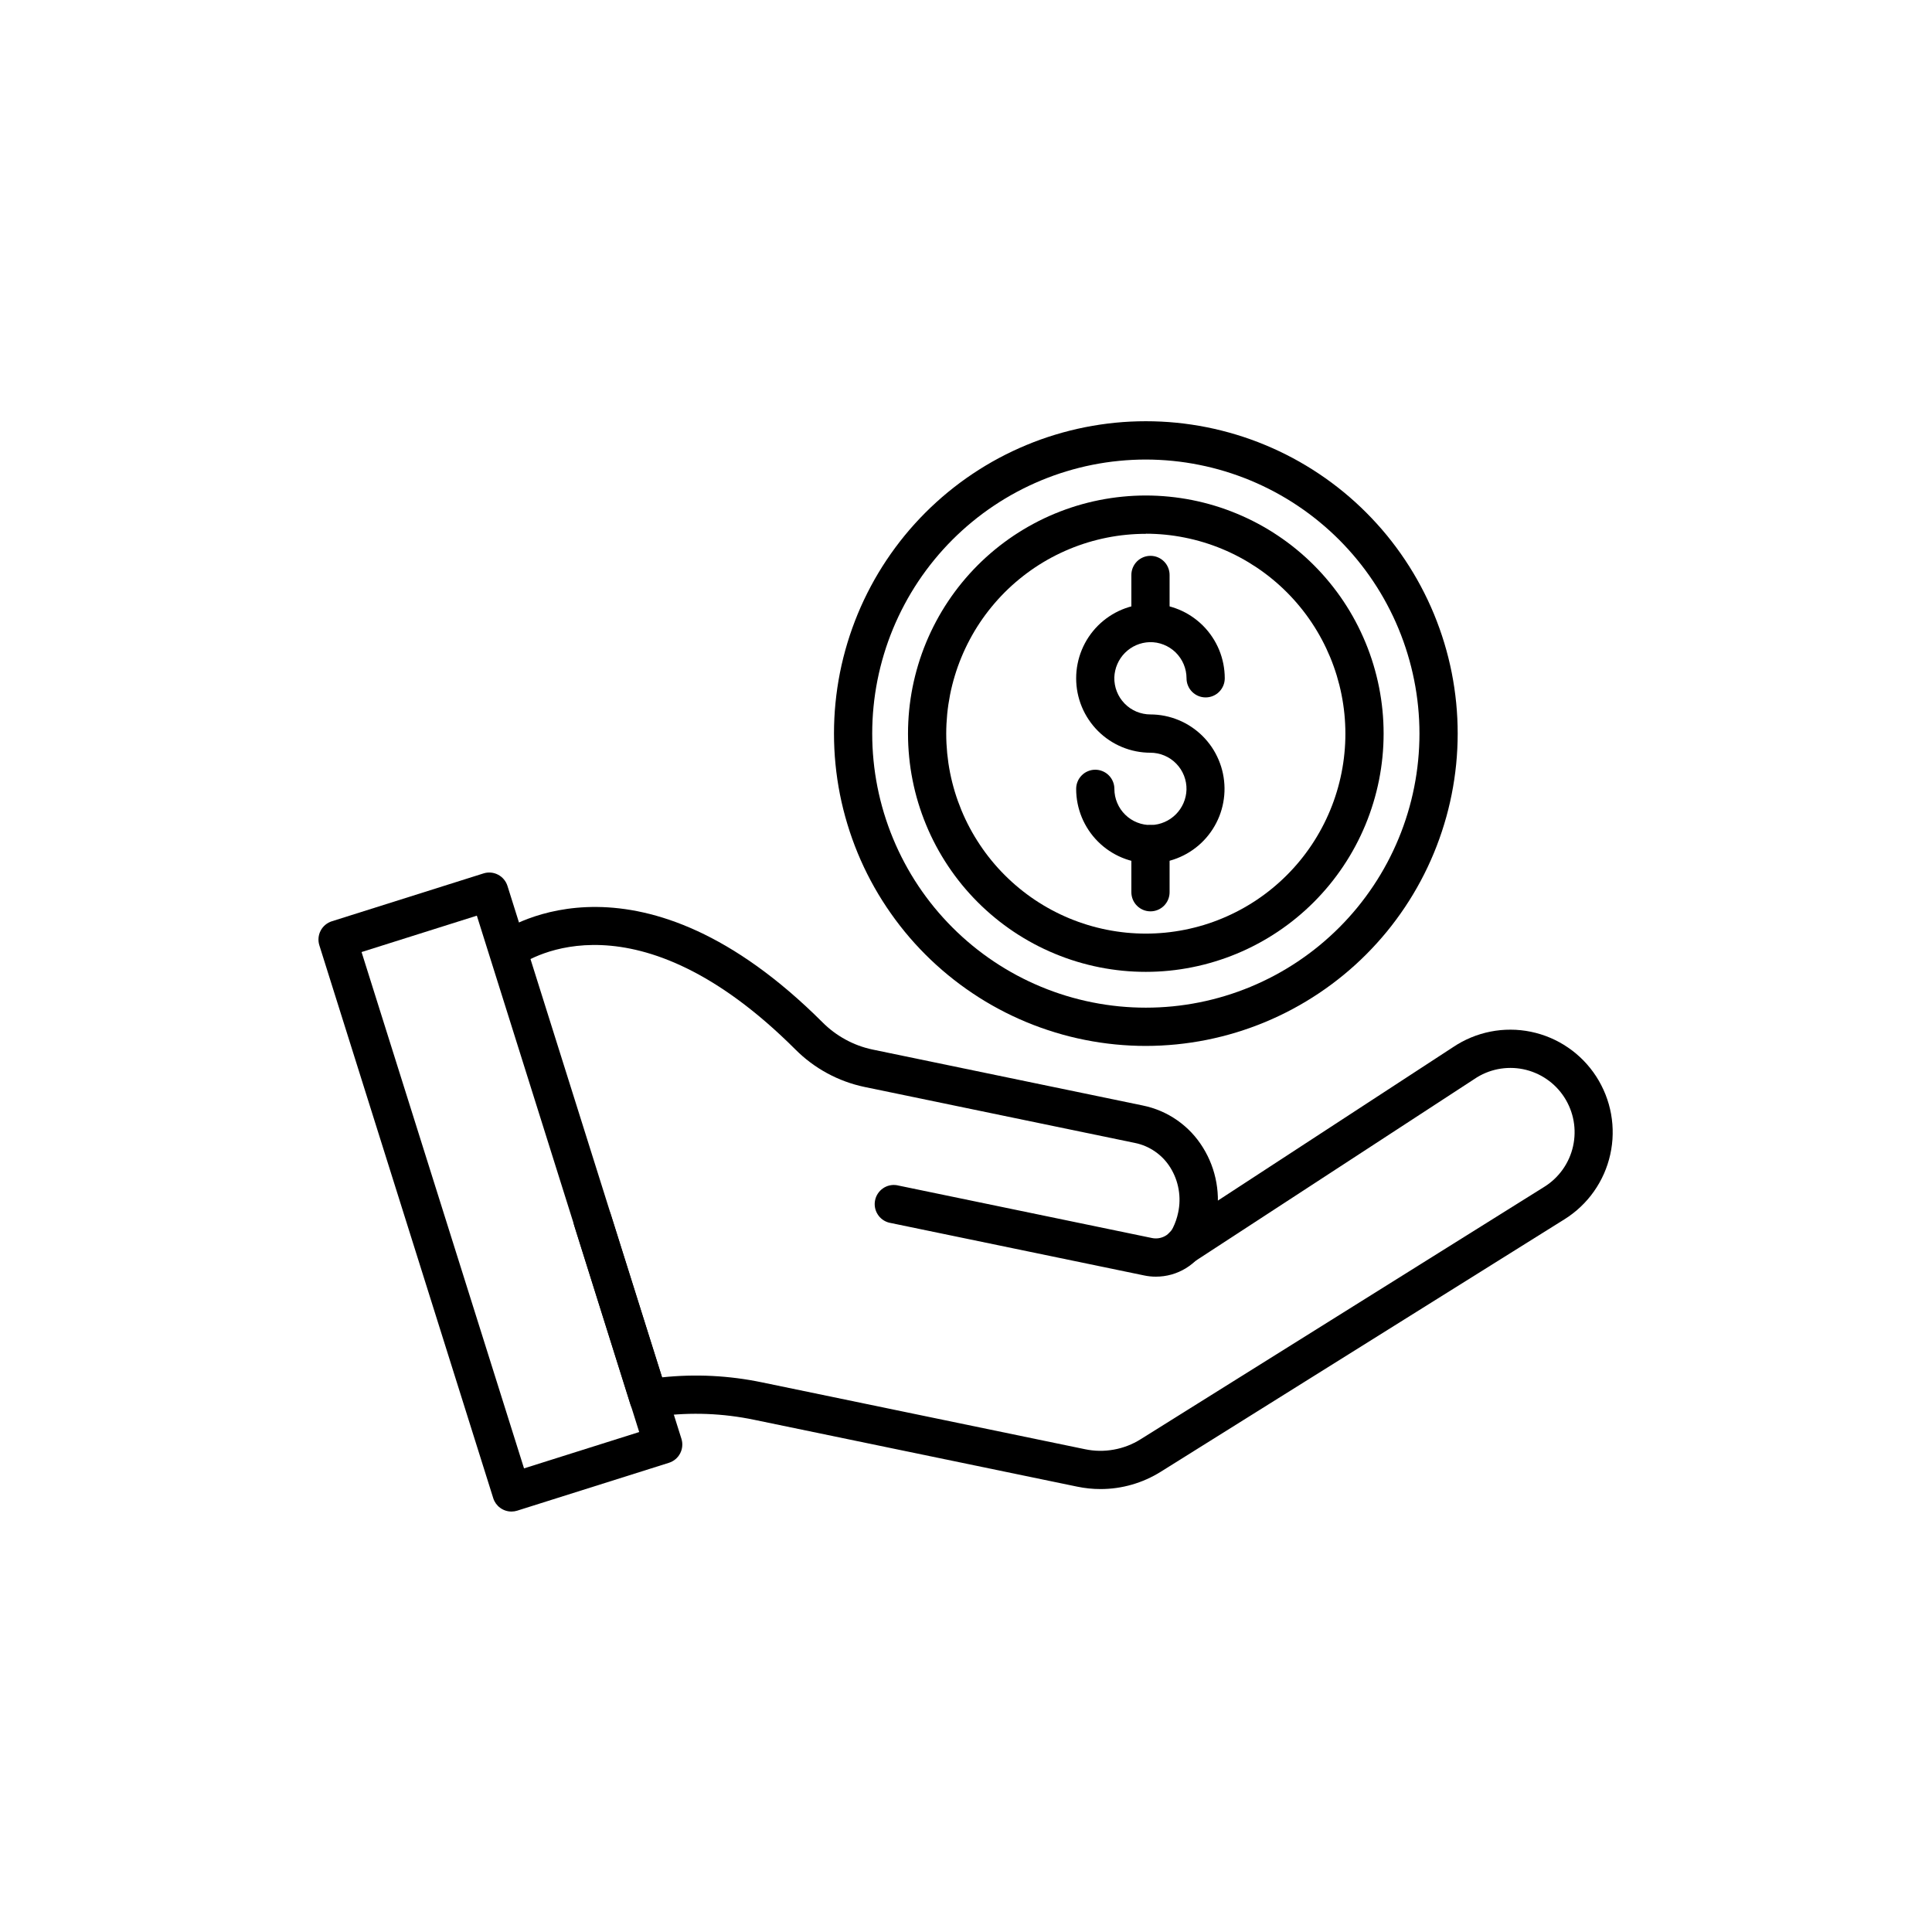
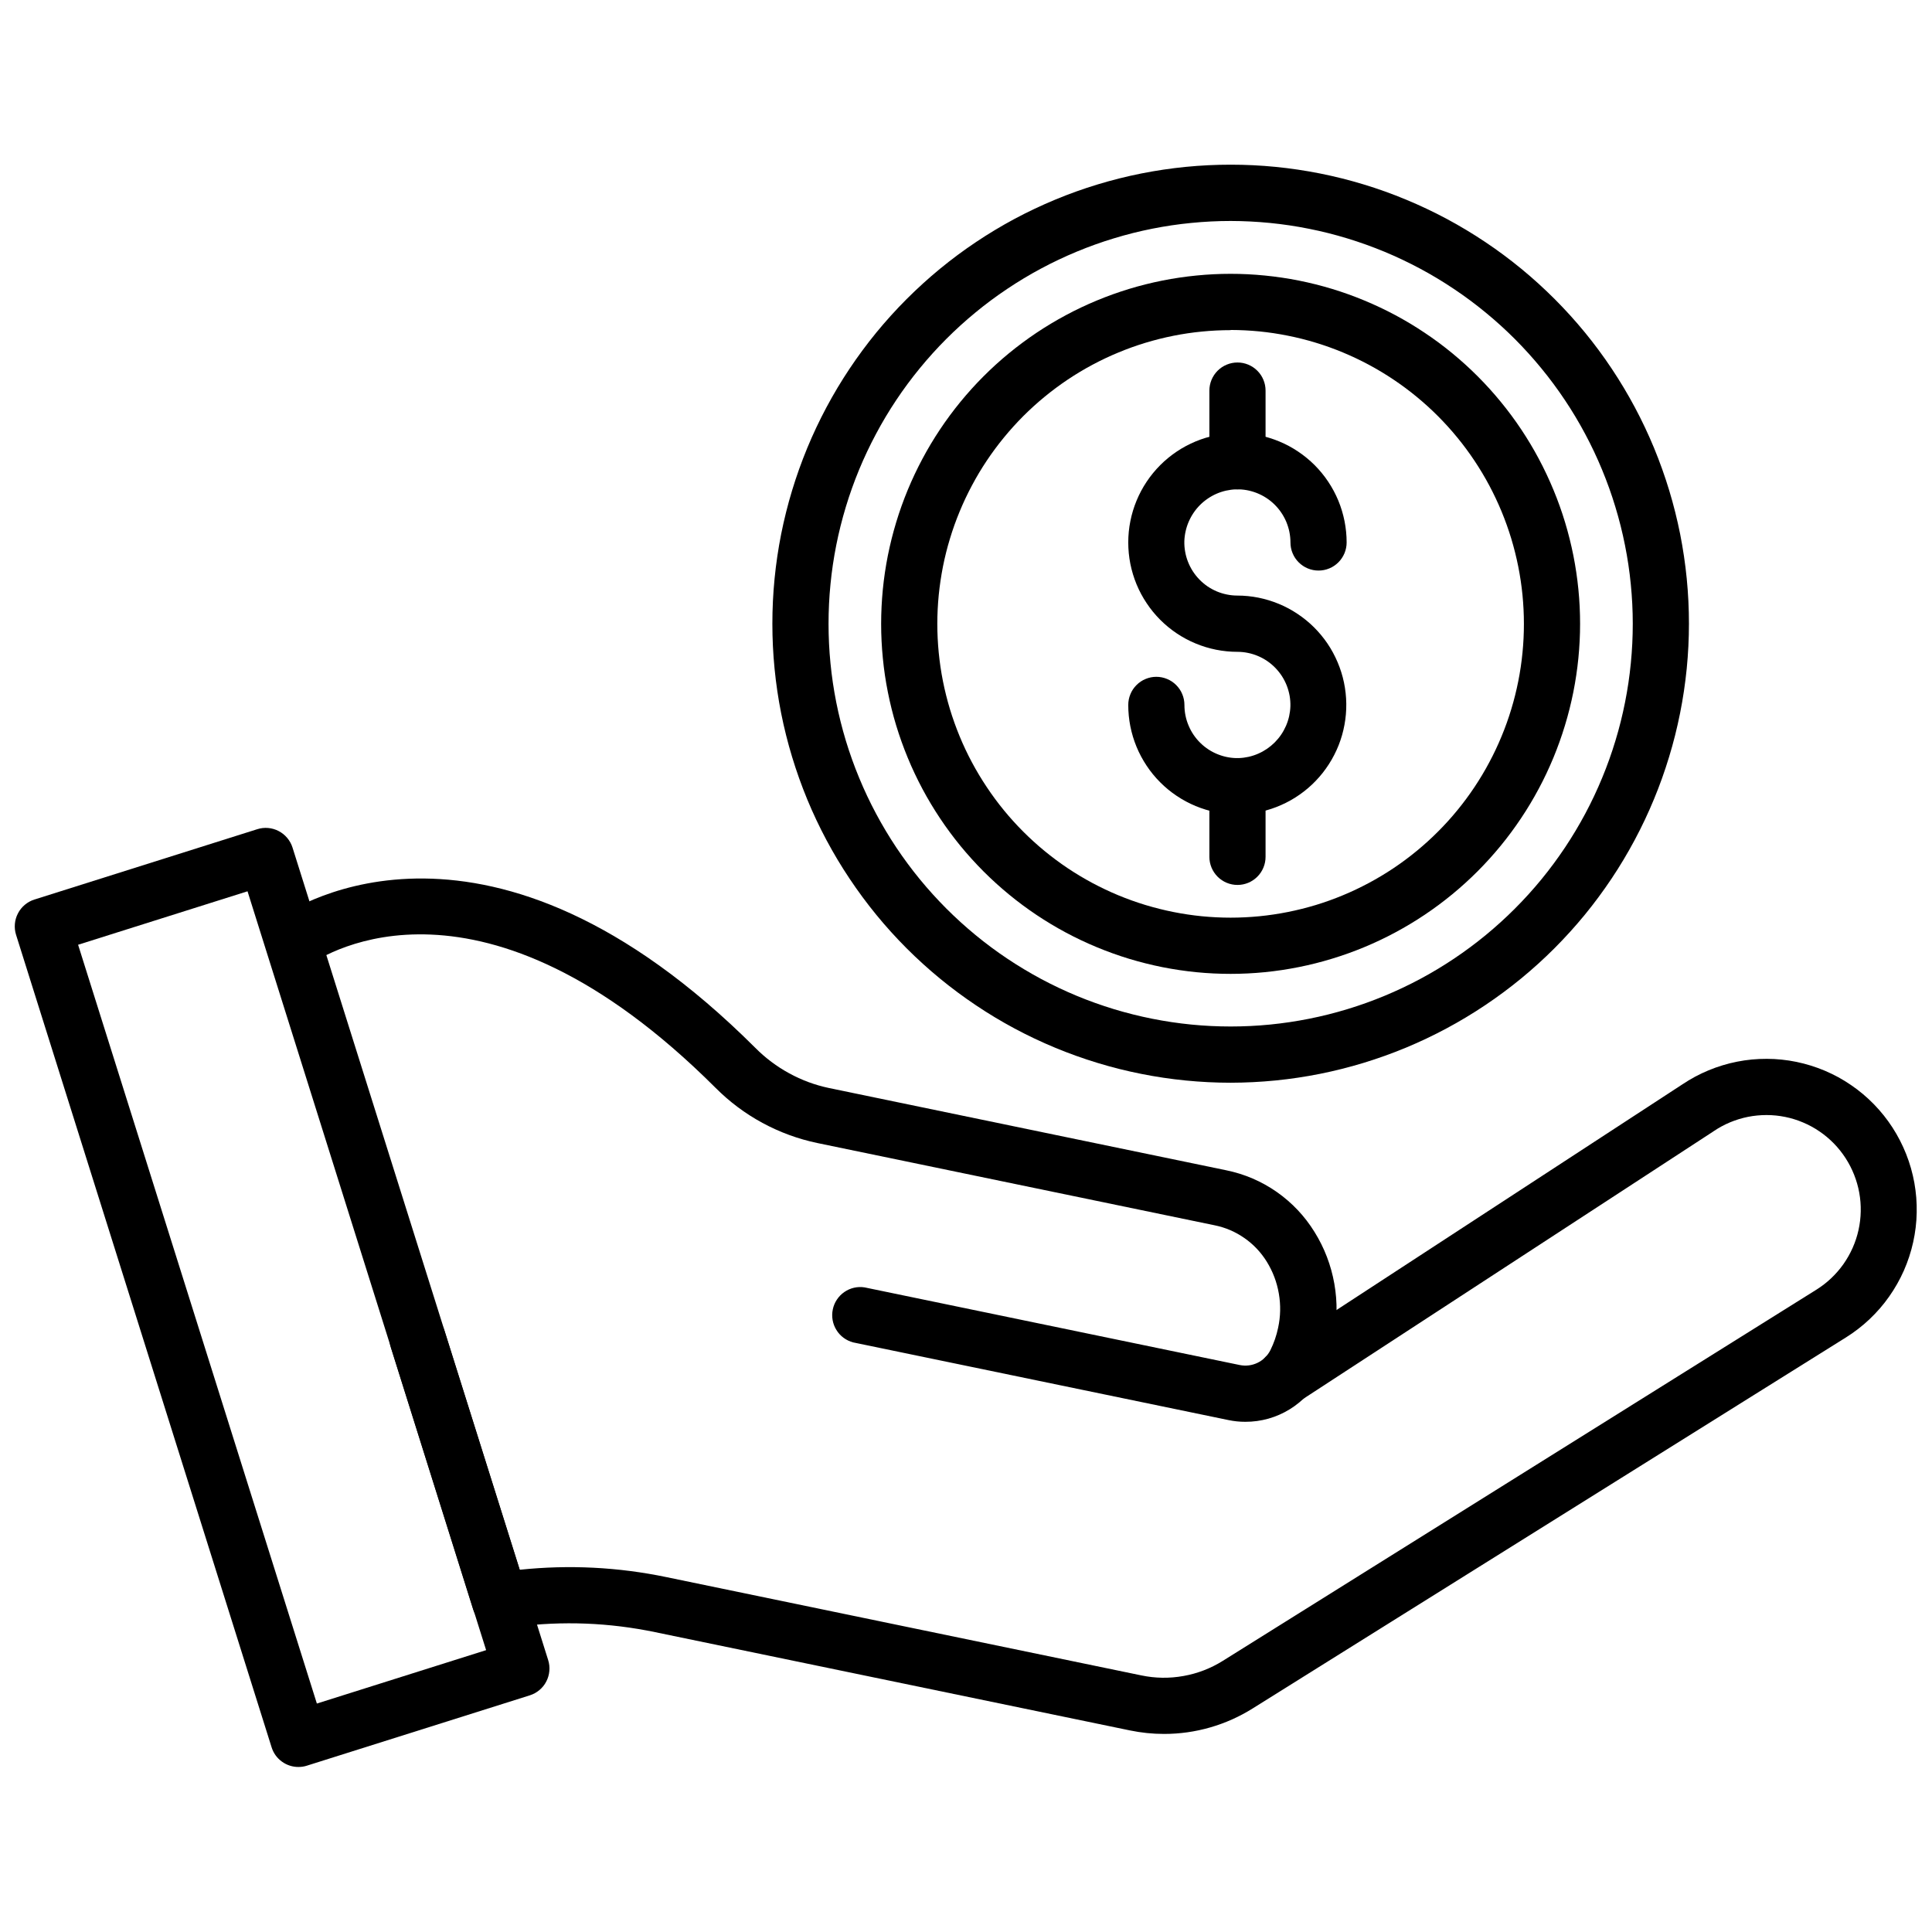
- <svg xmlns="http://www.w3.org/2000/svg" width="512" zoomAndPan="magnify" viewBox="0 0 384 384" height="512" preserveAspectRatio="xMidYMid meet" version="1.0">
+ <svg xmlns="http://www.w3.org/2000/svg" width="512" zoomAndPan="magnify" viewBox="61.3 81.7 261.3 220.8" height="512" preserveAspectRatio="xMidYMid meet" version="1.0">
  <defs>
    <clipPath id="b85b997d82">
      <path d="M 113 204 L 320.551 204 L 320.551 296 L 113 296 Z M 113 204 " clip-rule="nonzero" />
    </clipPath>
    <clipPath id="9cdd3a7268">
      <path d="M 63.301 173 L 136 173 L 136 300.48 L 63.301 300.48 Z M 63.301 173 " clip-rule="nonzero" />
    </clipPath>
    <clipPath id="73faca9bee">
      <path d="M 165 83.73 L 290 83.73 L 290 208 L 165 208 Z M 165 83.73 " clip-rule="nonzero" />
    </clipPath>
  </defs>
  <path fill="#000000" d="M 229.734 253.746 C 228.957 253.75 228.188 253.668 227.426 253.508 L 176.691 243.008 C 176.219 242.883 175.789 242.676 175.395 242.387 C 175.004 242.098 174.68 241.746 174.426 241.332 C 174.168 240.918 173.996 240.469 173.91 239.988 C 173.828 239.508 173.832 239.031 173.934 238.551 C 174.031 238.074 174.215 237.633 174.484 237.227 C 174.754 236.82 175.086 236.477 175.488 236.199 C 175.887 235.922 176.324 235.727 176.797 235.617 C 177.273 235.508 177.75 235.492 178.23 235.566 L 228.965 246.066 C 229.371 246.148 229.781 246.168 230.195 246.117 C 230.605 246.066 231 245.949 231.375 245.77 C 231.75 245.59 232.086 245.355 232.383 245.062 C 232.68 244.773 232.922 244.441 233.113 244.07 C 233.594 243.102 233.945 242.086 234.164 241.027 C 234.496 239.496 234.527 237.957 234.262 236.41 C 233.996 234.863 233.453 233.426 232.629 232.09 C 231.84 230.82 230.836 229.754 229.609 228.898 C 228.383 228.043 227.039 227.465 225.574 227.168 L 171.844 216.043 C 169.234 215.496 166.758 214.586 164.41 213.316 C 162.066 212.043 159.953 210.461 158.07 208.57 C 126.488 177.043 105.375 190.371 103.07 191.996 C 102.656 192.246 102.215 192.41 101.738 192.488 C 101.266 192.57 100.793 192.559 100.32 192.461 C 99.848 192.359 99.414 192.176 99.012 191.91 C 98.609 191.645 98.273 191.312 97.996 190.918 C 97.719 190.523 97.527 190.09 97.414 189.621 C 97.305 189.152 97.281 188.68 97.348 188.199 C 97.418 187.723 97.57 187.273 97.809 186.855 C 98.047 186.438 98.352 186.074 98.727 185.773 C 101.562 183.773 127.492 167.293 163.453 203.168 C 164.812 204.539 166.344 205.688 168.039 206.613 C 169.73 207.539 171.523 208.203 173.414 208.602 L 227.141 219.727 C 228.367 219.977 229.559 220.348 230.707 220.84 C 231.859 221.332 232.945 221.938 233.973 222.656 C 235 223.375 235.945 224.188 236.805 225.098 C 237.664 226.008 238.422 226.996 239.082 228.062 C 240.426 230.223 241.32 232.559 241.766 235.066 C 242.207 237.574 242.168 240.074 241.645 242.566 C 241.285 244.27 240.723 245.902 239.945 247.457 C 239.469 248.406 238.875 249.27 238.16 250.051 C 237.441 250.832 236.633 251.5 235.73 252.055 C 234.832 252.609 233.871 253.031 232.852 253.32 C 231.832 253.605 230.793 253.75 229.734 253.746 Z M 229.734 253.746 " fill-opacity="1" fill-rule="nonzero" />
  <g clip-path="url(#b85b997d82)">
    <path fill="#000000" d="M 218.742 295.961 C 217.18 295.961 215.637 295.801 214.109 295.484 L 149.922 282.199 C 143.688 280.902 137.41 280.656 131.09 281.465 L 129.461 281.703 C 129.016 281.77 128.57 281.758 128.129 281.664 C 127.684 281.574 127.273 281.406 126.887 281.168 C 126.504 280.926 126.176 280.629 125.898 280.27 C 125.621 279.91 125.414 279.516 125.277 279.082 L 114.168 243.719 C 114.09 243.48 114.035 243.234 114.004 242.984 C 113.973 242.734 113.965 242.48 113.984 242.23 C 114.004 241.977 114.047 241.73 114.113 241.488 C 114.184 241.246 114.273 241.012 114.387 240.785 C 114.504 240.559 114.637 240.348 114.797 240.152 C 114.953 239.953 115.125 239.773 115.32 239.609 C 115.512 239.445 115.719 239.305 115.938 239.184 C 116.16 239.059 116.391 238.961 116.629 238.887 C 116.871 238.809 117.117 238.758 117.367 238.73 C 117.617 238.703 117.867 238.703 118.121 238.727 C 118.371 238.75 118.617 238.797 118.859 238.867 C 119.102 238.941 119.332 239.035 119.555 239.152 C 119.777 239.273 119.984 239.41 120.18 239.57 C 120.375 239.73 120.555 239.91 120.711 240.105 C 120.871 240.301 121.012 240.508 121.129 240.73 C 121.246 240.957 121.344 241.188 121.414 241.43 L 131.586 273.758 C 138.262 273.059 144.887 273.391 151.461 274.758 L 215.652 288.043 C 217.551 288.441 219.457 288.469 221.367 288.125 C 223.273 287.785 225.051 287.098 226.695 286.07 L 306.949 235.887 C 307.668 235.438 308.336 234.922 308.953 234.34 C 309.57 233.758 310.125 233.117 310.617 232.426 C 311.105 231.734 311.523 230.996 311.867 230.223 C 312.211 229.445 312.477 228.645 312.66 227.812 C 312.844 226.984 312.945 226.145 312.961 225.297 C 312.98 224.449 312.914 223.605 312.762 222.77 C 312.613 221.934 312.379 221.121 312.066 220.332 C 311.754 219.543 311.367 218.789 310.906 218.078 C 310.445 217.367 309.918 216.707 309.324 216.098 C 308.73 215.492 308.086 214.949 307.383 214.473 C 306.684 213.992 305.941 213.59 305.16 213.262 C 304.379 212.93 303.57 212.68 302.742 212.512 C 301.91 212.344 301.07 212.258 300.223 212.258 C 299.375 212.258 298.535 212.34 297.703 212.504 C 296.871 212.672 296.066 212.918 295.281 213.246 C 294.5 213.574 293.758 213.977 293.055 214.453 L 293 214.492 L 237.238 250.855 C 237.027 250.996 236.809 251.113 236.574 251.211 C 236.344 251.309 236.102 251.379 235.855 251.43 C 235.609 251.477 235.359 251.5 235.109 251.5 C 234.855 251.5 234.605 251.477 234.359 251.426 C 234.113 251.375 233.875 251.301 233.645 251.203 C 233.41 251.105 233.191 250.984 232.984 250.844 C 232.773 250.699 232.582 250.539 232.406 250.359 C 232.23 250.18 232.074 249.984 231.938 249.773 C 231.801 249.562 231.684 249.34 231.59 249.105 C 231.496 248.871 231.43 248.629 231.383 248.383 C 231.336 248.133 231.316 247.883 231.32 247.633 C 231.324 247.379 231.355 247.129 231.406 246.883 C 231.461 246.637 231.539 246.398 231.641 246.168 C 231.742 245.938 231.863 245.719 232.008 245.512 C 232.152 245.305 232.316 245.117 232.496 244.941 C 232.68 244.77 232.879 244.613 233.09 244.48 L 288.832 208.113 C 289.391 207.738 289.969 207.391 290.562 207.07 C 291.156 206.754 291.766 206.465 292.387 206.207 C 293.008 205.949 293.641 205.723 294.289 205.527 C 294.934 205.332 295.586 205.168 296.246 205.039 C 296.906 204.906 297.574 204.812 298.242 204.746 C 298.914 204.684 299.586 204.652 300.258 204.656 C 300.934 204.656 301.605 204.691 302.273 204.762 C 302.945 204.832 303.609 204.934 304.27 205.07 C 304.93 205.207 305.582 205.375 306.223 205.574 C 306.867 205.773 307.5 206.008 308.121 206.27 C 308.738 206.531 309.344 206.828 309.938 207.148 C 310.527 207.473 311.102 207.824 311.656 208.207 C 312.215 208.586 312.75 208.992 313.266 209.426 C 313.781 209.859 314.273 210.32 314.746 210.801 C 315.215 211.285 315.66 211.789 316.082 212.316 C 316.504 212.844 316.895 213.391 317.262 213.957 C 317.629 214.523 317.965 215.105 318.273 215.707 C 318.582 216.305 318.859 216.918 319.109 217.547 C 319.355 218.172 319.574 218.812 319.758 219.461 C 319.941 220.109 320.094 220.766 320.215 221.43 C 320.332 222.094 320.418 222.762 320.473 223.434 C 320.523 224.105 320.547 224.781 320.531 225.453 C 320.52 226.129 320.473 226.801 320.391 227.473 C 320.309 228.141 320.199 228.805 320.051 229.465 C 319.906 230.121 319.727 230.773 319.516 231.414 C 319.305 232.055 319.066 232.684 318.793 233.301 C 318.52 233.918 318.215 234.52 317.883 235.105 C 317.551 235.691 317.191 236.262 316.801 236.812 C 316.414 237.363 316 237.895 315.559 238.402 C 315.117 238.914 314.648 239.398 314.16 239.863 C 313.672 240.328 313.16 240.766 312.625 241.176 C 312.094 241.59 311.543 241.973 310.969 242.332 L 230.719 292.516 C 228.922 293.641 227.008 294.496 224.973 295.082 C 222.938 295.668 220.859 295.961 218.742 295.961 Z M 218.742 295.961 " fill-opacity="1" fill-rule="nonzero" />
  </g>
  <g clip-path="url(#9cdd3a7268)">
    <path fill="#000000" d="M 101.676 300.43 C 101.27 300.434 100.875 300.371 100.488 300.246 C 100.102 300.121 99.746 299.938 99.418 299.699 C 99.09 299.461 98.809 299.176 98.57 298.848 C 98.336 298.516 98.156 298.16 98.035 297.773 L 63.473 187.883 C 63.32 187.402 63.27 186.91 63.312 186.406 C 63.355 185.902 63.496 185.426 63.73 184.98 C 63.961 184.531 64.273 184.148 64.656 183.824 C 65.043 183.5 65.477 183.262 65.961 183.109 L 96.098 173.598 C 96.578 173.445 97.066 173.391 97.57 173.434 C 98.07 173.48 98.547 173.617 98.992 173.852 C 99.438 174.082 99.824 174.395 100.148 174.781 C 100.473 175.168 100.711 175.602 100.863 176.082 L 135.438 285.969 C 135.59 286.453 135.645 286.945 135.598 287.445 C 135.555 287.949 135.418 288.422 135.184 288.871 C 134.953 289.32 134.645 289.703 134.258 290.027 C 133.871 290.352 133.438 290.59 132.957 290.742 L 102.82 300.25 C 102.449 300.371 102.066 300.43 101.676 300.43 Z M 71.863 189.227 L 104.156 291.852 L 127.047 284.629 L 94.777 181.996 Z M 71.863 189.227 " fill-opacity="1" fill-rule="nonzero" />
  </g>
  <g clip-path="url(#73faca9bee)">
    <path fill="#000000" d="M 227.746 207.887 C 225.715 207.887 223.688 207.785 221.668 207.586 C 219.648 207.387 217.645 207.09 215.652 206.691 C 213.66 206.297 211.695 205.805 209.75 205.211 C 207.809 204.621 205.898 203.938 204.023 203.16 C 202.148 202.383 200.316 201.516 198.523 200.555 C 196.734 199.598 194.996 198.555 193.309 197.422 C 191.621 196.293 189.992 195.082 188.422 193.793 C 186.852 192.504 185.352 191.141 183.914 189.703 C 182.48 188.266 181.117 186.762 179.828 185.188 C 178.543 183.617 177.336 181.984 176.207 180.293 C 175.078 178.605 174.035 176.863 173.078 175.07 C 172.121 173.277 171.254 171.441 170.477 169.562 C 169.703 167.684 169.02 165.77 168.43 163.824 C 167.84 161.879 167.348 159.91 166.949 157.914 C 166.555 155.922 166.258 153.914 166.059 151.891 C 165.859 149.867 165.762 147.836 165.762 145.805 C 165.762 143.77 165.859 141.742 166.059 139.719 C 166.258 137.695 166.555 135.688 166.949 133.691 C 167.348 131.699 167.84 129.727 168.43 127.781 C 169.02 125.836 169.703 123.926 170.477 122.047 C 171.254 120.168 172.121 118.332 173.078 116.539 C 174.035 114.746 175.078 113.004 176.207 111.312 C 177.336 109.621 178.543 107.992 179.828 106.418 C 181.117 104.848 182.48 103.344 183.914 101.906 C 185.352 100.469 186.852 99.105 188.422 97.812 C 189.992 96.523 191.621 95.312 193.309 94.184 C 194.996 93.055 196.734 92.012 198.523 91.051 C 200.316 90.094 202.148 89.227 204.023 88.449 C 205.898 87.668 207.809 86.984 209.75 86.395 C 211.695 85.805 213.66 85.312 215.652 84.914 C 217.645 84.52 219.648 84.219 221.668 84.02 C 223.688 83.82 225.715 83.723 227.746 83.723 C 229.773 83.723 231.801 83.82 233.82 84.02 C 235.84 84.219 237.848 84.52 239.836 84.914 C 241.828 85.312 243.793 85.805 245.738 86.395 C 247.68 86.984 249.59 87.668 251.465 88.449 C 253.34 89.227 255.172 90.094 256.965 91.051 C 258.754 92.012 260.492 93.055 262.18 94.184 C 263.867 95.312 265.496 96.523 267.066 97.812 C 268.637 99.105 270.137 100.469 271.574 101.906 C 273.008 103.344 274.371 104.848 275.66 106.418 C 276.945 107.992 278.156 109.621 279.281 111.312 C 280.41 113.004 281.453 114.746 282.41 116.539 C 283.367 118.332 284.234 120.168 285.012 122.047 C 285.785 123.926 286.469 125.836 287.059 127.781 C 287.648 129.727 288.141 131.699 288.539 133.691 C 288.934 135.688 289.23 137.695 289.43 139.719 C 289.629 141.742 289.727 143.77 289.727 145.805 C 289.727 147.836 289.625 149.863 289.426 151.887 C 289.223 153.91 288.926 155.918 288.527 157.91 C 288.129 159.906 287.637 161.875 287.043 163.816 C 286.453 165.762 285.77 167.676 284.992 169.551 C 284.215 171.43 283.348 173.266 282.391 175.055 C 281.434 176.848 280.391 178.59 279.262 180.281 C 278.133 181.969 276.926 183.602 275.641 185.172 C 274.352 186.742 272.988 188.246 271.555 189.684 C 270.121 191.121 268.617 192.484 267.051 193.773 C 265.48 195.062 263.852 196.273 262.164 197.402 C 260.477 198.531 258.738 199.578 256.949 200.535 C 255.16 201.496 253.328 202.363 251.453 203.145 C 249.578 203.922 247.672 204.605 245.73 205.199 C 243.789 205.789 241.824 206.285 239.832 206.684 C 237.844 207.082 235.836 207.379 233.816 207.582 C 231.797 207.781 229.773 207.883 227.746 207.887 Z M 227.746 91.336 C 225.965 91.336 224.188 91.426 222.414 91.602 C 220.641 91.773 218.883 92.035 217.133 92.383 C 215.387 92.73 213.66 93.164 211.957 93.684 C 210.25 94.199 208.578 94.801 206.93 95.484 C 205.285 96.168 203.676 96.93 202.105 97.77 C 200.535 98.609 199.008 99.527 197.527 100.52 C 196.047 101.508 194.617 102.57 193.242 103.703 C 191.863 104.836 190.547 106.031 189.285 107.293 C 188.027 108.555 186.832 109.875 185.703 111.254 C 184.574 112.633 183.512 114.062 182.523 115.547 C 181.535 117.031 180.617 118.559 179.781 120.133 C 178.941 121.707 178.18 123.316 177.496 124.965 C 176.816 126.613 176.215 128.293 175.699 130 C 175.184 131.707 174.75 133.434 174.402 135.184 C 174.055 136.934 173.793 138.695 173.621 140.473 C 173.445 142.246 173.359 144.027 173.359 145.812 C 173.359 147.594 173.445 149.375 173.621 151.152 C 173.793 152.926 174.055 154.688 174.402 156.438 C 174.75 158.188 175.184 159.918 175.699 161.625 C 176.219 163.332 176.816 165.008 177.5 166.656 C 178.18 168.305 178.941 169.914 179.781 171.488 C 180.621 173.062 181.535 174.59 182.523 176.074 C 183.516 177.559 184.574 178.988 185.703 180.367 C 186.836 181.746 188.031 183.066 189.289 184.328 C 190.551 185.59 191.867 186.785 193.246 187.918 C 194.621 189.051 196.051 190.113 197.531 191.102 C 199.012 192.094 200.539 193.008 202.109 193.852 C 203.68 194.691 205.289 195.453 206.934 196.137 C 208.582 196.82 210.254 197.418 211.961 197.938 C 213.664 198.453 215.391 198.887 217.137 199.234 C 218.883 199.582 220.645 199.844 222.418 200.02 C 224.191 200.195 225.965 200.281 227.746 200.281 C 229.527 200.281 231.305 200.195 233.078 200.02 C 234.852 199.844 236.609 199.582 238.359 199.234 C 240.105 198.887 241.832 198.453 243.535 197.934 C 245.238 197.418 246.914 196.816 248.562 196.133 C 250.207 195.449 251.816 194.688 253.387 193.848 C 254.957 193.008 256.48 192.09 257.965 191.098 C 259.445 190.105 260.875 189.047 262.25 187.914 C 263.625 186.781 264.945 185.586 266.203 184.324 C 267.465 183.062 268.66 181.742 269.789 180.363 C 270.918 178.984 271.977 177.551 272.969 176.066 C 273.957 174.586 274.871 173.055 275.711 171.484 C 276.551 169.91 277.312 168.297 277.992 166.648 C 278.676 165 279.273 163.324 279.789 161.617 C 280.309 159.91 280.738 158.18 281.086 156.43 C 281.434 154.68 281.695 152.918 281.867 151.145 C 282.043 149.367 282.129 147.59 282.129 145.805 C 282.129 144.02 282.039 142.242 281.863 140.469 C 281.688 138.691 281.426 136.93 281.074 135.18 C 280.727 133.434 280.293 131.707 279.773 130 C 279.258 128.293 278.656 126.617 277.973 124.969 C 277.293 123.32 276.531 121.711 275.691 120.141 C 274.852 118.566 273.938 117.039 272.945 115.555 C 271.957 114.074 270.898 112.645 269.766 111.266 C 268.637 109.887 267.441 108.566 266.184 107.305 C 264.926 106.047 263.605 104.848 262.23 103.719 C 260.855 102.586 259.426 101.523 257.945 100.535 C 256.465 99.543 254.941 98.625 253.371 97.785 C 251.801 96.945 250.191 96.18 248.547 95.496 C 246.902 94.816 245.227 94.215 243.523 93.695 C 241.82 93.176 240.098 92.742 238.352 92.395 C 236.605 92.043 234.844 91.781 233.074 91.605 C 231.301 91.43 229.523 91.34 227.746 91.336 Z M 227.746 91.336 " fill-opacity="1" fill-rule="nonzero" />
  </g>
  <path fill="#000000" d="M 227.746 193.164 C 226.195 193.164 224.652 193.09 223.109 192.938 C 221.57 192.785 220.043 192.559 218.523 192.258 C 217.004 191.953 215.504 191.578 214.023 191.129 C 212.543 190.68 211.086 190.156 209.656 189.562 C 208.227 188.973 206.828 188.309 205.461 187.578 C 204.098 186.848 202.77 186.051 201.484 185.191 C 200.195 184.328 198.953 183.406 197.758 182.422 C 196.562 181.441 195.414 180.398 194.32 179.305 C 193.227 178.207 192.188 177.059 191.203 175.863 C 190.223 174.664 189.301 173.418 188.441 172.129 C 187.582 170.84 186.785 169.512 186.055 168.145 C 185.328 166.777 184.664 165.379 184.074 163.945 C 183.48 162.512 182.961 161.055 182.508 159.57 C 182.059 158.09 181.684 156.586 181.383 155.066 C 181.078 153.543 180.852 152.012 180.703 150.469 C 180.551 148.926 180.473 147.379 180.473 145.828 C 180.473 144.277 180.551 142.73 180.699 141.188 C 180.852 139.645 181.078 138.113 181.379 136.594 C 181.684 135.074 182.059 133.57 182.508 132.086 C 182.957 130.602 183.477 129.145 184.07 127.711 C 184.664 126.281 185.324 124.879 186.055 123.512 C 186.781 122.145 187.578 120.816 188.438 119.527 C 189.297 118.238 190.219 116.996 191.199 115.797 C 192.184 114.598 193.219 113.449 194.316 112.352 C 195.41 111.258 196.555 110.215 197.75 109.234 C 198.949 108.25 200.191 107.328 201.477 106.465 C 202.766 105.605 204.09 104.809 205.457 104.078 C 206.82 103.344 208.219 102.684 209.648 102.09 C 211.078 101.496 212.535 100.977 214.016 100.523 C 215.496 100.074 216.996 99.699 218.516 99.395 C 220.035 99.094 221.562 98.867 223.105 98.715 C 224.645 98.562 226.188 98.484 227.738 98.484 C 229.285 98.484 230.828 98.562 232.371 98.715 C 233.91 98.867 235.441 99.094 236.957 99.395 C 238.477 99.699 239.977 100.074 241.457 100.523 C 242.938 100.973 244.395 101.496 245.824 102.09 C 247.254 102.684 248.652 103.344 250.02 104.074 C 251.383 104.805 252.711 105.602 253.996 106.465 C 255.285 107.324 256.527 108.246 257.723 109.23 C 258.918 110.215 260.066 111.254 261.16 112.352 C 262.254 113.445 263.293 114.594 264.273 115.793 C 265.258 116.992 266.18 118.234 267.039 119.523 C 267.898 120.812 268.695 122.141 269.422 123.508 C 270.152 124.875 270.812 126.277 271.406 127.711 C 272 129.141 272.52 130.598 272.969 132.082 C 273.418 133.566 273.793 135.07 274.098 136.59 C 274.398 138.109 274.625 139.641 274.777 141.184 C 274.93 142.727 275.004 144.273 275.004 145.824 C 275.004 147.375 274.926 148.922 274.773 150.465 C 274.621 152.008 274.391 153.539 274.09 155.059 C 273.785 156.578 273.41 158.078 272.957 159.562 C 272.508 161.043 271.988 162.5 271.395 163.934 C 270.801 165.363 270.141 166.766 269.41 168.129 C 268.68 169.496 267.887 170.824 267.023 172.113 C 266.164 173.402 265.242 174.645 264.262 175.844 C 263.281 177.039 262.242 178.188 261.148 179.285 C 260.055 180.379 258.91 181.418 257.715 182.402 C 256.516 183.387 255.277 184.309 253.988 185.172 C 252.703 186.031 251.379 186.828 250.012 187.559 C 248.648 188.293 247.254 188.953 245.824 189.547 C 244.395 190.141 242.938 190.664 241.457 191.113 C 239.977 191.566 238.48 191.945 236.961 192.246 C 235.445 192.551 233.914 192.781 232.375 192.934 C 230.836 193.086 229.293 193.164 227.746 193.164 Z M 227.746 106.102 C 226.445 106.102 225.148 106.164 223.855 106.293 C 222.562 106.418 221.277 106.609 220.004 106.863 C 218.73 107.117 217.473 107.434 216.227 107.809 C 214.984 108.188 213.762 108.625 212.562 109.125 C 211.363 109.621 210.188 110.176 209.043 110.789 C 207.898 111.402 206.785 112.07 205.703 112.793 C 204.625 113.516 203.582 114.293 202.578 115.117 C 201.574 115.941 200.609 116.816 199.691 117.734 C 198.773 118.656 197.902 119.617 197.078 120.625 C 196.254 121.629 195.48 122.672 194.758 123.754 C 194.035 124.836 193.367 125.953 192.758 127.102 C 192.145 128.246 191.59 129.422 191.094 130.625 C 190.594 131.828 190.156 133.051 189.781 134.297 C 189.402 135.539 189.086 136.801 188.832 138.078 C 188.582 139.355 188.391 140.641 188.262 141.934 C 188.137 143.23 188.07 144.527 188.07 145.828 C 188.07 147.129 188.137 148.43 188.262 149.723 C 188.391 151.02 188.578 152.305 188.832 153.582 C 189.086 154.855 189.402 156.117 189.777 157.363 C 190.156 158.609 190.594 159.832 191.09 161.035 C 191.586 162.238 192.141 163.41 192.754 164.559 C 193.367 165.707 194.035 166.82 194.758 167.902 C 195.477 168.984 196.25 170.031 197.074 171.035 C 197.898 172.043 198.77 173.004 199.691 173.926 C 200.609 174.844 201.57 175.719 202.574 176.543 C 203.578 177.367 204.621 178.145 205.699 178.867 C 206.781 179.59 207.895 180.258 209.039 180.871 C 210.188 181.484 211.359 182.039 212.559 182.539 C 213.762 183.035 214.98 183.473 216.227 183.852 C 217.469 184.227 218.727 184.543 220 184.797 C 221.277 185.051 222.559 185.242 223.852 185.371 C 225.145 185.496 226.441 185.562 227.742 185.562 C 229.039 185.562 230.336 185.496 231.629 185.371 C 232.922 185.242 234.207 185.051 235.48 184.797 C 236.754 184.543 238.012 184.227 239.258 183.852 C 240.5 183.473 241.723 183.035 242.922 182.535 C 244.121 182.039 245.293 181.48 246.441 180.867 C 247.586 180.254 248.699 179.586 249.781 178.863 C 250.859 178.141 251.902 177.367 252.906 176.539 C 253.91 175.715 254.871 174.844 255.789 173.922 C 256.711 173 257.582 172.039 258.406 171.031 C 259.23 170.027 260 168.984 260.723 167.902 C 261.445 166.82 262.113 165.703 262.723 164.555 C 263.336 163.41 263.891 162.234 264.387 161.031 C 264.887 159.828 265.324 158.605 265.699 157.359 C 266.078 156.113 266.391 154.852 266.645 153.578 C 266.898 152.301 267.09 151.016 267.215 149.719 C 267.344 148.426 267.406 147.129 267.406 145.824 C 267.406 144.523 267.34 143.227 267.215 141.934 C 267.086 140.637 266.895 139.352 266.641 138.074 C 266.387 136.801 266.07 135.539 265.695 134.293 C 265.316 133.051 264.879 131.824 264.383 130.625 C 263.883 129.422 263.328 128.246 262.719 127.102 C 262.105 125.953 261.438 124.836 260.715 123.754 C 259.996 122.676 259.223 121.629 258.398 120.625 C 257.574 119.617 256.703 118.656 255.785 117.734 C 254.867 116.816 253.906 115.941 252.902 115.117 C 251.898 114.289 250.855 113.516 249.777 112.793 C 248.695 112.07 247.582 111.398 246.438 110.785 C 245.293 110.172 244.121 109.617 242.922 109.117 C 241.723 108.617 240.5 108.18 239.258 107.801 C 238.016 107.422 236.754 107.105 235.48 106.852 C 234.207 106.594 232.926 106.402 231.633 106.273 C 230.34 106.145 229.043 106.082 227.746 106.078 Z M 227.746 106.102 " fill-opacity="1" fill-rule="nonzero" />
  <path fill="#000000" d="M 228.66 171.59 C 227.691 171.59 226.73 171.496 225.781 171.309 C 224.828 171.117 223.906 170.836 223.008 170.465 C 222.113 170.094 221.262 169.637 220.457 169.098 C 219.648 168.559 218.902 167.945 218.219 167.258 C 217.531 166.57 216.918 165.824 216.383 165.016 C 215.844 164.207 215.387 163.355 215.016 162.457 C 214.645 161.559 214.367 160.633 214.176 159.68 C 213.988 158.73 213.895 157.766 213.895 156.797 C 213.895 156.289 213.992 155.805 214.184 155.34 C 214.375 154.871 214.652 154.461 215.008 154.105 C 215.363 153.746 215.773 153.473 216.238 153.281 C 216.703 153.086 217.188 152.988 217.691 152.988 C 218.195 152.988 218.68 153.086 219.148 153.281 C 219.613 153.473 220.023 153.746 220.379 154.105 C 220.734 154.461 221.012 154.871 221.203 155.34 C 221.395 155.805 221.492 156.289 221.492 156.797 C 221.492 157.273 221.539 157.746 221.633 158.219 C 221.727 158.688 221.867 159.141 222.055 159.582 C 222.238 160.023 222.465 160.441 222.734 160.84 C 223.004 161.234 223.309 161.602 223.652 161.934 C 223.992 162.27 224.363 162.566 224.766 162.828 C 225.168 163.09 225.59 163.305 226.035 163.48 C 226.48 163.656 226.938 163.789 227.406 163.871 C 227.879 163.957 228.352 163.992 228.828 163.98 C 229.285 163.965 229.734 163.906 230.176 163.809 C 230.621 163.707 231.051 163.566 231.469 163.383 C 231.887 163.203 232.281 162.984 232.66 162.727 C 233.035 162.469 233.383 162.18 233.707 161.859 C 234.027 161.535 234.316 161.188 234.574 160.809 C 234.828 160.434 235.047 160.035 235.23 159.617 C 235.41 159.199 235.551 158.77 235.652 158.324 C 235.75 157.879 235.809 157.43 235.824 156.973 C 235.836 156.496 235.801 156.02 235.719 155.547 C 235.633 155.078 235.504 154.617 235.332 154.172 C 235.156 153.727 234.938 153.301 234.68 152.898 C 234.418 152.496 234.121 152.125 233.789 151.781 C 233.453 151.438 233.09 151.129 232.695 150.859 C 232.301 150.59 231.883 150.363 231.441 150.176 C 231 149.988 230.547 149.848 230.078 149.754 C 229.609 149.656 229.133 149.609 228.656 149.609 C 227.688 149.609 226.727 149.512 225.777 149.324 C 224.824 149.133 223.902 148.852 223.008 148.48 C 222.109 148.109 221.258 147.652 220.453 147.113 C 219.648 146.574 218.902 145.961 218.215 145.273 C 217.531 144.586 216.918 143.84 216.383 143.031 C 215.844 142.227 215.387 141.375 215.016 140.477 C 214.645 139.578 214.367 138.652 214.176 137.703 C 213.988 136.75 213.895 135.789 213.895 134.816 C 213.895 133.844 213.988 132.883 214.18 131.93 C 214.367 130.98 214.648 130.055 215.02 129.156 C 215.391 128.262 215.844 127.406 216.383 126.602 C 216.922 125.793 217.535 125.047 218.219 124.359 C 218.906 123.672 219.652 123.059 220.457 122.52 C 221.262 121.98 222.113 121.527 223.008 121.152 C 223.906 120.781 224.828 120.5 225.777 120.312 C 226.73 120.121 227.691 120.027 228.66 120.027 C 229.629 120.027 230.59 120.121 231.539 120.312 C 232.492 120.5 233.414 120.781 234.309 121.152 C 235.207 121.523 236.059 121.98 236.863 122.52 C 237.668 123.059 238.414 123.672 239.102 124.355 C 239.785 125.043 240.398 125.789 240.938 126.598 C 241.477 127.406 241.934 128.258 242.305 129.152 C 242.676 130.051 242.953 130.977 243.145 131.93 C 243.332 132.879 243.43 133.844 243.43 134.812 C 243.43 135.316 243.332 135.805 243.141 136.27 C 242.945 136.734 242.672 137.148 242.316 137.504 C 241.961 137.859 241.551 138.137 241.082 138.328 C 240.617 138.52 240.133 138.617 239.629 138.617 C 239.125 138.617 238.641 138.52 238.176 138.328 C 237.711 138.137 237.301 137.859 236.945 137.504 C 236.586 137.148 236.312 136.734 236.121 136.27 C 235.926 135.805 235.832 135.316 235.832 134.812 C 235.832 134.332 235.781 133.859 235.688 133.391 C 235.594 132.922 235.449 132.465 235.266 132.023 C 235.078 131.582 234.852 131.164 234.582 130.77 C 234.312 130.371 234.004 130.008 233.664 129.672 C 233.32 129.336 232.949 129.039 232.547 128.781 C 232.145 128.52 231.723 128.305 231.277 128.129 C 230.832 127.953 230.371 127.824 229.902 127.738 C 229.43 127.656 228.957 127.621 228.477 127.633 C 228.023 127.648 227.574 127.707 227.129 127.805 C 226.684 127.906 226.254 128.047 225.836 128.227 C 225.418 128.41 225.023 128.629 224.645 128.887 C 224.27 129.141 223.922 129.43 223.598 129.754 C 223.277 130.074 222.988 130.426 222.734 130.801 C 222.477 131.18 222.258 131.578 222.078 131.996 C 221.895 132.414 221.754 132.844 221.656 133.289 C 221.555 133.734 221.496 134.184 221.48 134.641 C 221.469 135.117 221.504 135.594 221.59 136.066 C 221.672 136.539 221.801 136.996 221.977 137.441 C 222.152 137.887 222.371 138.312 222.629 138.715 C 222.891 139.117 223.188 139.488 223.52 139.832 C 223.855 140.176 224.219 140.48 224.613 140.754 C 225.012 141.023 225.43 141.25 225.871 141.438 C 226.312 141.621 226.766 141.762 227.234 141.855 C 227.703 141.953 228.176 142 228.656 142 C 229.617 142 230.566 142.098 231.512 142.285 C 232.453 142.477 233.367 142.754 234.254 143.121 C 235.145 143.488 235.988 143.938 236.785 144.473 C 237.586 145.004 238.328 145.609 239.012 146.285 C 239.691 146.965 240.305 147.699 240.844 148.496 C 241.383 149.293 241.836 150.137 242.211 151.02 C 242.586 151.906 242.875 152.82 243.07 153.762 C 243.266 154.703 243.371 155.656 243.383 156.617 C 243.395 157.582 243.312 158.535 243.137 159.48 C 242.965 160.426 242.699 161.348 242.348 162.242 C 241.992 163.137 241.555 163.988 241.035 164.797 C 240.516 165.605 239.926 166.359 239.258 167.051 C 238.594 167.746 237.867 168.367 237.078 168.918 C 236.293 169.473 235.457 169.941 234.578 170.328 C 233.699 170.719 232.793 171.02 231.855 171.23 C 230.918 171.441 229.969 171.559 229.008 171.586 Z M 228.66 171.59 " fill-opacity="1" fill-rule="nonzero" />
  <path fill="#000000" d="M 228.668 181.137 C 228.164 181.137 227.68 181.039 227.215 180.848 C 226.746 180.652 226.336 180.379 225.98 180.023 C 225.625 179.664 225.352 179.254 225.156 178.789 C 224.965 178.32 224.867 177.836 224.867 177.332 L 224.867 167.785 C 224.867 167.281 224.965 166.797 225.156 166.328 C 225.352 165.863 225.625 165.453 225.98 165.094 C 226.336 164.738 226.746 164.465 227.215 164.27 C 227.68 164.078 228.164 163.98 228.668 163.98 C 229.172 163.98 229.656 164.078 230.121 164.27 C 230.586 164.465 230.996 164.738 231.352 165.094 C 231.711 165.453 231.984 165.863 232.176 166.328 C 232.371 166.797 232.465 167.281 232.465 167.785 L 232.465 177.332 C 232.465 177.836 232.371 178.32 232.176 178.789 C 231.984 179.254 231.711 179.664 231.352 180.023 C 230.996 180.379 230.586 180.652 230.121 180.848 C 229.656 181.039 229.172 181.137 228.668 181.137 Z M 228.668 181.137 " fill-opacity="1" fill-rule="nonzero" />
  <path fill="#000000" d="M 228.668 127.633 C 228.164 127.633 227.68 127.535 227.215 127.344 C 226.746 127.148 226.336 126.875 225.98 126.52 C 225.625 126.16 225.352 125.75 225.156 125.285 C 224.965 124.816 224.867 124.332 224.867 123.828 L 224.867 114.281 C 224.867 113.777 224.965 113.293 225.156 112.824 C 225.352 112.359 225.625 111.949 225.98 111.59 C 226.336 111.234 226.746 110.961 227.215 110.766 C 227.68 110.574 228.164 110.477 228.668 110.477 C 229.172 110.477 229.656 110.574 230.121 110.766 C 230.586 110.961 230.996 111.234 231.352 111.59 C 231.711 111.949 231.984 112.359 232.176 112.824 C 232.371 113.293 232.465 113.777 232.465 114.281 L 232.465 123.828 C 232.465 124.332 232.371 124.816 232.176 125.285 C 231.984 125.75 231.711 126.16 231.352 126.52 C 230.996 126.875 230.586 127.148 230.121 127.344 C 229.656 127.535 229.172 127.633 228.668 127.633 Z M 228.668 127.633 " fill-opacity="1" fill-rule="nonzero" />
</svg>
